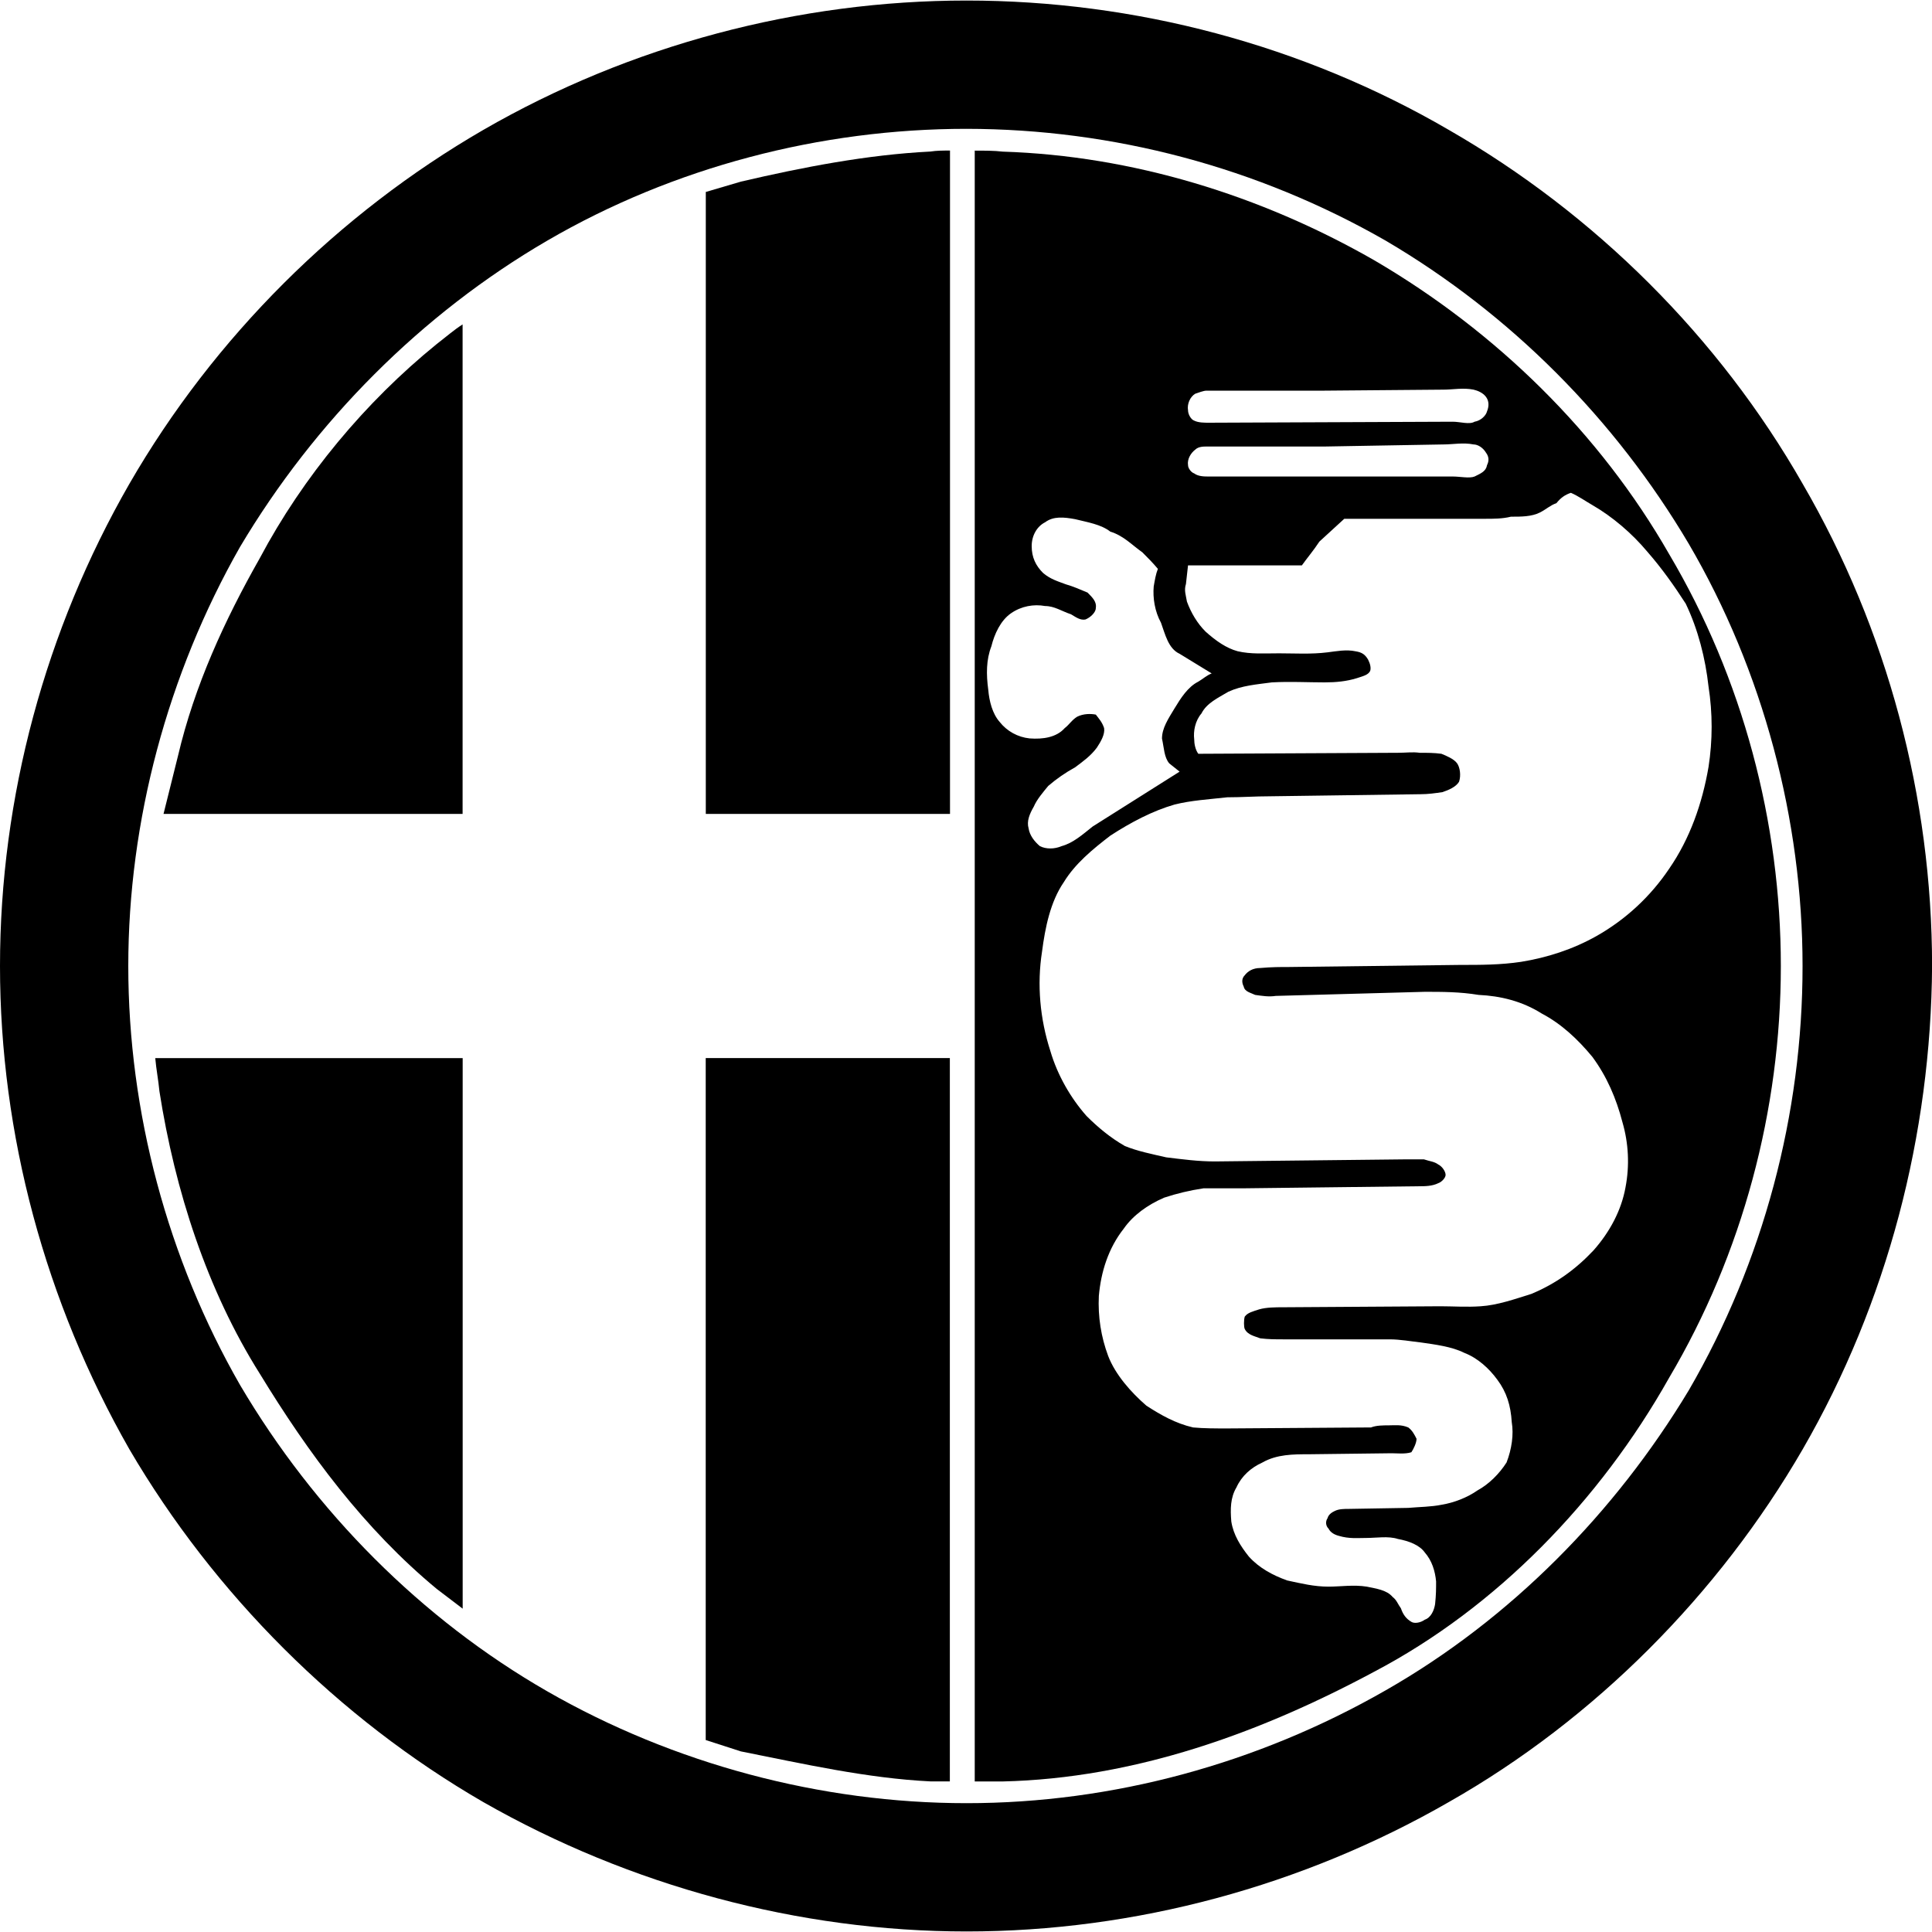
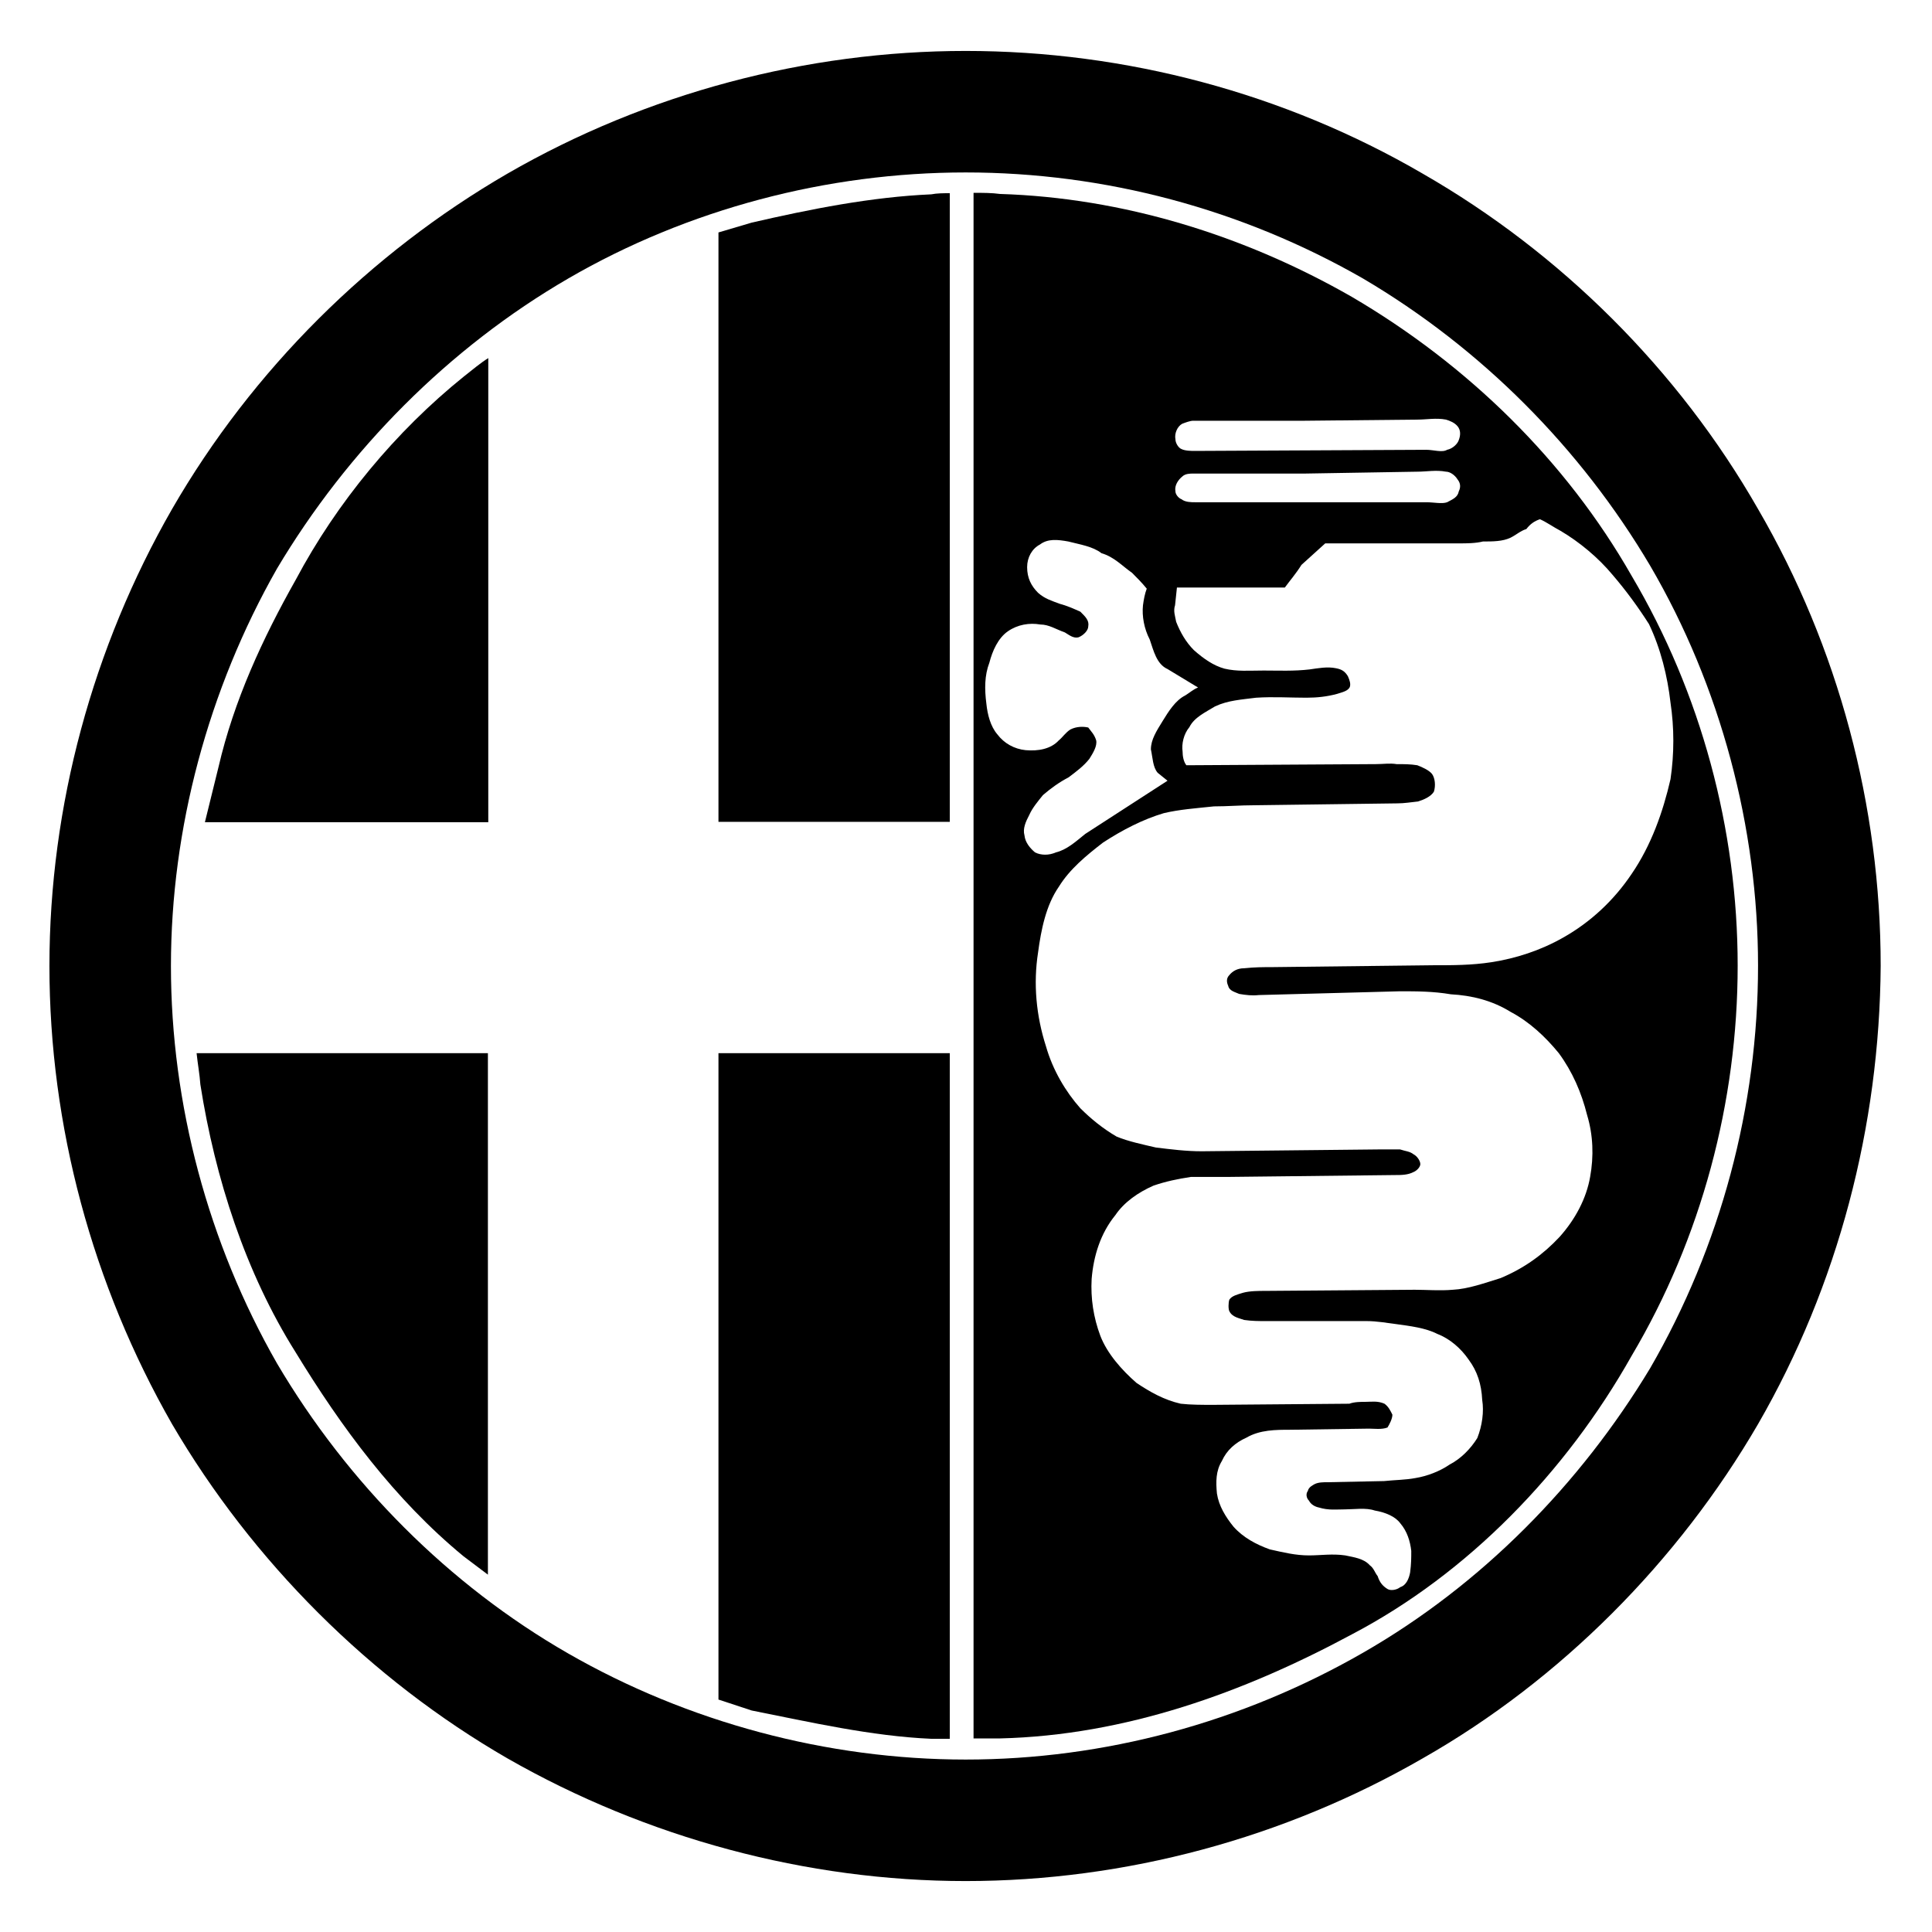
- <svg xmlns="http://www.w3.org/2000/svg" version="1.1" id="Layer_1" x="0px" y="0px" viewBox="0 0 2500 2499" style="enable-background:new 0 0 2500 2499;" xml:space="preserve" width="20px" height="20px">
+ <svg xmlns="http://www.w3.org/2000/svg" version="1.1" id="Layer_1" x="0px" y="0px" viewBox="0 0 512 512" style="enable-background:new 0 0 512 512;" xml:space="preserve">
  <g>
-     <path d="M2332.6,625.5c-108.5-190.1-269.2-349.5-458-458C1685.9,57.7,1469,0.2,1250.7,0.2c-216.9,0-435.2,57.6-625.3,167.4   c-187.5,108.5-348.2,267.8-458,458C58.9,814.3,0,1031.2,0,1249.5s58.9,435.2,167.4,625.3c109.8,187.5,270.5,348.2,458,456.6   c190.1,108.5,408.4,167.4,625.3,167.4c218.3,0,435.2-58.9,624-167.4c188.8-107.1,349.5-269.2,458-456.6   c109.8-190.1,166-407.1,167.4-625.3C2500,1031.2,2442.4,814.3,2332.6,625.5z M2185.3,1798.5c-95.1,158-230.3,295.9-392.3,388.3   c-166,95.1-353.5,146-542.3,146s-379-50.9-542.3-144.6c-163.4-93.8-301.3-233-397.7-396.4C216.9,1628.4,166,1438.3,166,1249.5   c0-187.5,50.9-377.6,144.6-542.3c96.4-162,234.3-301.3,397.7-396.4c163.4-95.1,353.5-144.6,542.3-144.6   c190.3,0.2,377.2,50,542.3,144.6c162,95.1,297.3,231.7,392.3,392.3c96.4,164.7,147.3,357.5,147.3,546.3   C2332.6,1441,2281.7,1632.5,2185.3,1798.5z" />
+     <path d="M465.9,134.9C444.8,98,413.6,67,377,46c-36.6-21.3-78.7-32.5-121.1-32.5c-42.1,0-84.5,11.2-121.4,32.5   c-36.4,21.1-67.6,52-88.9,88.9C24.6,171.5,13.1,213.6,13.1,256s11.4,84.5,32.5,121.4c21.3,36.4,52.5,67.6,88.9,88.6   c36.9,21.1,79.3,32.5,121.4,32.5c42.4,0,84.5-11.4,121.1-32.5c36.6-20.8,67.8-52.3,88.9-88.6c21.3-36.9,32.2-79,32.5-121.4   C498.4,213.6,487.2,171.5,465.9,134.9z M437.3,362.6c-18.5,30.7-44.7,57.4-76.1,75.4c-32.2,18.5-68.6,28.3-105.3,28.3   s-73.6-9.9-105.3-28.1C118.9,420,92.1,393,73.4,361.3C55.2,329.5,45.3,292.6,45.3,256c0-36.4,9.9-73.3,28.1-105.3   c18.7-31.4,45.5-58.5,77.2-76.9s68.6-28.1,105.3-28.1c36.9,0,73.2,9.7,105.3,28.1c31.4,18.5,57.7,45,76.1,76.1   c18.7,32,28.6,69.4,28.6,106C465.9,293.2,456,330.3,437.3,362.6z" />
    <g>
-       <path d="M913.2,1368.7v882.4l45.5,14.7c80.3,16,163.4,34.8,245,38.8h25.4v-936h0H913.2z" />
-       <path d="M336.1,721.9c-45.5,80.3-84.4,164.7-105.8,255.8l-18.7,75h387V419.3c-10.7,6.7-21.4,16.1-33.5,25.4    C472.7,519.7,392.3,616.1,336.1,721.9z" />
-       <polygon points="598.6,2081.1 598.6,2081.1 598.6,2081.1   " />
-       <path d="M200.9,1368.7c1.3,14.7,4,28.1,5.4,42.9c20.1,128.5,61.6,257.1,129.9,365.5c62.9,103.1,135.2,200.9,229,278.5l33.5,25.5    v-712.4H200.9z" />
-       <path d="M958.8,234.5l-45.5,13.4v804.8h316h0V194.3c-8,0-17.4,0-25.4,1.3C1122.1,199.7,1039.1,215.8,958.8,234.5z" />
-       <path d="M2159.9,716.6c-89.7-156.7-223.6-287.9-381.6-380.3C1631,251.9,1464.9,201,1297.5,195.7c-10.7-1.3-24.1-1.3-36.2-1.3    v2110.3h36.2c171.4-4,333.4-63,480.7-142c158-83,291.9-220.9,381.6-380.3c95.1-160.7,144.6-346.8,144.6-532.9    S2255,877.2,2159.9,716.6z M1546.6,509c4-1.3,10.7-4,14.7-4H1714h0l154-1.3c12.1,0,25.5-2.7,38.8,0c5.4,1.3,12.1,4,16.1,9.4    c4,5.4,4,12.1,1.3,18.7c-1.3,5.4-8,12.1-16.1,13.4c-6.7,4-18.7,0-28.1,0l-316,1.3c-5.3,0-13.4,0-18.7-2.7c-4-1.3-8-8-8-13.4    C1535.9,522.4,1539.9,513,1546.6,509z M1924.2,601.4c-1.3,8-8,10.7-16.1,14.7c-6.7,2.7-18.7,0-28.1,0h-316c-5.3,0-13.4,0-18.7-4    c-4-1.3-8-6.7-8-10.7c-1.3-8,4-16.1,9.4-20.1c4-4,10.7-4,14.7-4H1714h0l154-2.7c12.1,0,25.5-2.7,38.8,0c5.4,0,12.1,4,16.1,10.7    C1926.9,590.7,1926.9,596,1924.2,601.4z M1331,1071.4c-2.7-9.4,1.3-18.7,6.7-28.1c4-9.4,12.1-18.7,18.7-26.8    c10.7-9.2,22.4-17.3,34.8-24.1c10.7-8,20.1-14.7,28.1-25.4c5.3-8,10.7-17.4,9.4-25.4c-2.7-8-6.7-12.1-10.7-17.4    c-6.7-1.3-16.1-1.3-24.1,2.7c-6.7,4-10.7,10.7-16.1,14.7c-10.7,12.1-28.1,14.7-45.5,13.4c-15.3-1.6-29.3-9.3-38.8-21.4    c-9.4-10.7-13.4-26.8-14.7-41.5c-2.7-20.1-2.7-38.8,4-56.2c4-16.1,12-33.5,25.4-42.8s29.5-12.1,44.2-9.4c12,0,21.4,6.7,33.5,10.7    c6.7,4,12.1,8,18.7,6.7c6.7-2.7,13.4-9.4,13.4-14.7c1.3-8-4-13.4-10.7-20.1c-9.4-4-18.7-8-28.1-10.7c-10.7-4-20.1-6.7-29.5-14.7    c-9.4-9.4-14.7-20.1-14.7-34.8c0-13.4,6.7-25.4,17.4-30.8c10.7-8,24.1-6.7,38.8-4c16,4,33.5,6.7,45.5,16.1    c17.4,5.4,28.1,17.4,41.5,26.8c6.7,6.7,13.4,13.4,20.1,21.4c-2.7,6.7-4,14.7-5.4,22.8c-1.3,14.7,1.3,32.1,9.4,46.9    c5.4,14.7,9.4,33.5,24.1,40.2l41.5,25.4h0c-6.7,2.7-10.7,6.7-17.4,10.7c-13.4,6.7-22.7,21.4-30.8,34.8    c-8.1,13.4-16.1,25.4-16.1,38.8c2.7,12.1,2.7,24.1,9.4,32.1l13.4,10.7l-112.5,71c-13.4,10.7-25.4,21.4-40.2,25.4    c-9.4,4-20.1,4-28.1,0C1339,1088.8,1332.4,1080.8,1331,1071.4z M2159.9,1123.6c-24.1,35.9-56.2,65.7-93.8,87    c-30.8,17.4-64.3,28.1-97.8,33.5c-26.8,4-52.2,4-79,4l-221,2.7c-12,0-22.7,0-37.5,1.3c-9.4,0-16,4-20.1,9.4c-4,4-4,9.4-1.3,14.7    c1.3,6.7,9.4,8,14.7,10.7c9.4,1.3,17.4,2.7,26.8,1.3l192.8-5.3c22.7,0,45.5,0,69.6,4c28.1,1.3,56.2,8,81.7,24.1    c25.5,13.4,46.9,33.5,65.6,56.2c18.7,25.4,30.8,53.6,38.8,84.3c8,27.4,9.4,56.3,4,84.4c-5.3,29.5-20.1,57.6-41.5,81.7    c-22.7,24.1-48.2,42.8-80.3,56.2c-21.4,6.7-44.2,14.7-65.6,16c-17.4,1.3-36.1,0-52.2,0l-203.6,1.3c-9.4,0-21.4,0-30.8,2.7    c-8,2.7-14.7,4-18.7,9.4c-1.3,4-1.3,13.4,0,16c4,8,13.4,9.4,20.1,12.1c10.7,1.3,20.1,1.3,29.5,1.3h137.9c13.4,0,28.1,2.7,40.2,4    c18.7,2.7,40.2,5.4,56.2,13.4c17.4,6.7,32.2,20.1,42.9,34.8c12.1,16.1,17.4,33.5,18.7,54.9c2.7,16,0,34.8-6.7,52.2    c-9.4,14.7-22.8,28.1-37.5,36.1c-13.4,9.4-30.8,16.1-46.9,18.7c-13.4,2.7-28.1,2.7-42.8,4l-76.3,1.3c-6.7,0-13.4,0-18.8,2.7    c-2.7,1.3-8,4-9.4,9.4c-2.9,4.2-2.3,9.9,1.3,13.4c2.7,5.3,8,8,13.4,9.4c13.4,4,24.1,2.7,36.1,2.7s28.1-2.7,40.2,1.3    c14.7,2.7,28.1,8,34.8,17.4c9.4,10.7,13.4,24.1,14.7,37.5c0,9.4,0,17.4-1.3,29.5c-1.3,8-5.3,17.4-13.4,20.1    c-5.4,4-13.4,5.3-17.4,2.7c-6.7-4-10.7-9.4-13.4-17.4c-4-5.4-5.4-10.7-10.7-14.7c-8-9.4-21.4-10.7-33.5-13.4    c-17.4-2.7-33.5,0-49.5,0c-18.7,0-34.8-4-53.5-8c-18.7-6.7-36.2-16.1-49.5-30.8c-10.7-13.4-20.1-28.1-22.8-45.5    c-1.3-16-1.3-30.8,6.7-44.2c6.7-14.7,18.7-25.4,33.5-32.1c18.7-10.7,40.2-10.7,60.3-10.7l107.1-1.3c6.7,0,17.4,1.3,25.4-1.3    c2.7-4,6.7-12.1,6.7-17.4c-2.7-5.4-5.4-10.7-10.7-14.7c-9.4-4-17.4-2.7-25.5-2.7c-6.7,0-16,0-22.7,2.7l-186.1,1.3    c-14.7,0-30.8,0-44.2-1.3c-22.8-5.3-41.5-16-60.3-28.1c-20.1-17.4-40.2-40.2-49.5-64.3c-9.3-24.8-13.4-51.2-12.1-77.7    c2.7-30.8,12.1-61.6,32.2-87.1c12.1-17.4,30.8-30.8,52.2-40.1c16.6-5.5,33.6-9.5,50.9-12.1h49.5l229-2.7c8.1,0,17.4,0,25.5-4    c4-1.3,9.4-6.7,9.4-10.7c0-4-4-10.7-9.4-13.4c-5.4-4-10.7-4-18.7-6.7h-24.1l-246.4,2.7c-21.4,0-41.5-2.7-62.9-5.3    c-17.4-4-37.5-8-53.6-14.7c-18.7-10.7-34.8-24.1-49.5-38.8c-20.1-22.7-37.5-52.2-46.9-84.3c-13.4-41.5-17.4-85.7-10.7-128.5    c4-30.8,10.7-64.3,28.1-89.7c14.7-24.1,37.5-42.8,60.3-60.3c26.8-17.4,54.9-32.1,83-40.2c21.4-5.4,44.2-6.7,68.3-9.4    c18.7,0,36.1-1.3,54.9-1.3l195.5-2.7c9.4,0,18.7-1.3,28.1-2.7c8-2.7,17.4-6.7,21.4-13.4c2.7-8,1.3-18.7-2.7-24.1    c-4-5.4-13.4-9.4-20.1-12.1c-9.4-1.3-18.7-1.3-28.1-1.3c-9.4-1.3-17.4,0-28.1,0l-258.4,1.3c-4-5.4-5.3-13.4-5.3-18.7    c-1.3-10.7,1.3-24.1,9.4-33.5c6.7-13.4,21.4-20.1,34.8-28.1c17.4-8,36.2-9.4,56.3-12.1c24.1-1.3,45.5,0,68.3,0    c14.7,0,28.1-1.3,41.5-5.4c8-2.7,14.7-4,17.4-9.4c1.3-4,0-9.4-2.7-14.7c-4-6.7-8-9.4-16.1-10.7c-12.1-2.7-25.5,0-36.2,1.3    c-21.4,2.7-42.8,1.3-62.9,1.3s-36.2,1.3-53.6-2.7c-14.7-4-28.1-13.4-41.5-25.4c-10.7-10.7-18.7-24.1-24.1-38.8    c-1.3-8-4-14.7-1.3-22.8l2.7-24.1l0,0h147.3c6.7-9.4,14.7-18.7,22.7-30.8l32.2-29.5h183.5c9.4,0,21.4,0,32.1-2.7    c13.4,0,26.8,0,37.5-5.4c8-4,13.4-9.4,21.4-12.1c5.4-6.7,10.7-10.7,18.7-13.4c9.4,4,18.8,10.7,28.2,16.1    c25.4,14.7,50.8,36.2,70.9,60.3c18.7,21.4,34.8,44.2,49.5,67c16.1,33.5,25.5,71,29.5,107.1c5.4,34.6,5.4,69.8,0,104.4    C2202.7,1039.3,2186.7,1084.8,2159.9,1123.6z" />
+       <path d="M190.4,279.1v171.3l8.8,2.9c15.6,3.1,31.7,6.8,47.6,7.5h4.9V279.1l0,0L190.4,279.1L190.4,279.1z" />
+       <path d="M78.4,153.6c-8.8,15.6-16.4,32-20.5,49.7l-3.6,14.6h75.1V94.9c-2.1,1.3-4.2,3.1-6.5,4.9    C104.9,114.3,89.3,133.1,78.4,153.6z" />
+       <path d="M129.3,417.4L129.3,417.4L129.3,417.4z" />
+       <path d="M52.1,279.1c0.3,2.9,0.8,5.5,1,8.3c3.9,24.9,12,49.9,25.2,70.9c12.2,20,26.2,39,44.5,54.1l6.5,4.9V279.1    C129.3,279.1,52.1,279.1,52.1,279.1z" />
+       <path d="M199.2,59l-8.8,2.6v156.2h61.3l0,0V51.2c-1.6,0-3.4,0-4.9,0.3C230.9,52.2,214.8,55.4,199.2,59z" />
+       <path d="M432.4,152.6C415,122.1,389,96.7,358.3,78.7c-28.6-16.4-60.8-26.3-93.3-27.3c-2.1-0.3-4.7-0.3-7-0.3v409.6h7    c33.3-0.8,64.7-12.2,93.3-27.6c30.7-16.1,56.7-42.9,74.1-73.8c18.5-31.2,28.1-67.3,28.1-103.4S450.8,183.7,432.4,152.6z     M313.3,112.3c0.8-0.3,2.1-0.8,2.9-0.8h29.6l0,0l29.9-0.3c2.3,0,4.9-0.5,7.5,0c1,0.3,2.3,0.8,3.1,1.8c0.8,1,0.8,2.3,0.3,3.6    c-0.3,1-1.6,2.3-3.1,2.6c-1.3,0.8-3.6,0-5.5,0l-61.3,0.3c-1,0-2.6,0-3.6-0.5c-0.8-0.3-1.6-1.6-1.6-2.6    C311.2,114.9,312,113,313.3,112.3z M386.6,130.2c-0.3,1.6-1.6,2.1-3.1,2.9c-1.3,0.5-3.6,0-5.5,0h-61.3c-1,0-2.6,0-3.6-0.8    c-0.8-0.3-1.6-1.3-1.6-2.1c-0.3-1.6,0.8-3.1,1.8-3.9c0.8-0.8,2.1-0.8,2.9-0.8h29.6l0,0l29.9-0.5c2.3,0,4.9-0.5,7.5,0    c1,0,2.3,0.8,3.1,2.1C387.1,128.1,387.1,129.2,386.6,130.2z M271.5,221.4c-0.5-1.8,0.3-3.6,1.3-5.5c0.8-1.8,2.3-3.6,3.6-5.2    c2.1-1.8,4.3-3.4,6.8-4.7c2.1-1.6,3.9-2.9,5.5-4.9c1-1.6,2.1-3.4,1.8-4.9c-0.5-1.6-1.3-2.3-2.1-3.4c-1.3-0.3-3.1-0.3-4.7,0.5    c-1.3,0.8-2.1,2.1-3.1,2.9c-2.1,2.3-5.5,2.9-8.8,2.6c-3-0.3-5.7-1.8-7.5-4.2c-1.8-2.1-2.6-5.2-2.9-8.1c-0.5-3.9-0.5-7.5,0.8-10.9    c0.8-3.1,2.3-6.5,4.9-8.3c2.6-1.8,5.7-2.3,8.6-1.8c2.3,0,4.2,1.3,6.5,2.1c1.3,0.8,2.3,1.6,3.6,1.3c1.3-0.5,2.6-1.8,2.6-2.9    c0.3-1.6-0.8-2.6-2.1-3.9c-1.8-0.8-3.6-1.6-5.5-2.1c-2.1-0.8-3.9-1.3-5.7-2.9c-1.8-1.8-2.9-3.9-2.9-6.8c0-2.6,1.3-4.9,3.4-6    c2.1-1.6,4.7-1.3,7.5-0.8c3.1,0.8,6.5,1.3,8.8,3.1c3.4,1,5.5,3.4,8.1,5.2c1.3,1.3,2.6,2.6,3.9,4.2c-0.5,1.3-0.8,2.9-1,4.4    c-0.3,2.9,0.3,6.2,1.8,9.1c1,2.9,1.8,6.5,4.7,7.8l8.1,4.9l0,0c-1.3,0.5-2.1,1.3-3.4,2.1c-2.6,1.3-4.4,4.2-6,6.8    c-1.6,2.6-3.1,4.9-3.1,7.5c0.5,2.3,0.5,4.7,1.8,6.2l2.6,2.1L287.6,221c-2.6,2.1-4.9,4.2-7.8,4.9c-1.8,0.8-3.9,0.8-5.5,0    C273,224.8,271.7,223.3,271.5,221.4z M432.4,231.6c-4.7,7-10.9,12.8-18.2,16.9c-6,3.4-12.5,5.5-19,6.5c-5.2,0.8-10.1,0.8-15.3,0.8    l-42.9,0.5c-2.3,0-4.4,0-7.3,0.3c-1.8,0-3.1,0.8-3.9,1.8c-0.8,0.8-0.8,1.8-0.3,2.9c0.3,1.3,1.8,1.6,2.9,2.1    c1.8,0.3,3.4,0.5,5.2,0.3l37.4-1c4.4,0,8.8,0,13.5,0.8c5.5,0.3,10.9,1.6,15.9,4.7c4.9,2.6,9.1,6.5,12.7,10.9    c3.6,4.9,6,10.4,7.5,16.4c1.6,5.3,1.8,10.9,0.8,16.4c-1,5.7-3.9,11.2-8.1,15.9c-4.4,4.7-9.4,8.3-15.6,10.9    c-4.2,1.3-8.6,2.9-12.7,3.1c-3.4,0.3-7,0-10.1,0l-39.5,0.3c-1.8,0-4.2,0-6,0.5c-1.6,0.5-2.9,0.8-3.6,1.8c-0.3,0.8-0.3,2.6,0,3.1    c0.8,1.6,2.6,1.8,3.9,2.3c2.1,0.3,3.9,0.3,5.7,0.3h26.8c2.6,0,5.5,0.5,7.8,0.8c3.6,0.5,7.8,1,10.9,2.6c3.4,1.3,6.3,3.9,8.3,6.8    c2.3,3.1,3.4,6.5,3.6,10.7c0.5,3.1,0,6.8-1.3,10.1c-1.8,2.9-4.4,5.5-7.3,7c-2.6,1.8-6,3.1-9.1,3.6c-2.6,0.5-5.5,0.5-8.3,0.8    l-14.8,0.3c-1.3,0-2.6,0-3.6,0.5c-0.5,0.3-1.6,0.8-1.8,1.8c-0.6,0.8-0.4,1.9,0.3,2.6c0.5,1,1.6,1.6,2.6,1.8c2.6,0.8,4.7,0.5,7,0.5    c2.3,0,5.5-0.5,7.8,0.3c2.9,0.5,5.5,1.6,6.8,3.4c1.8,2.1,2.6,4.7,2.9,7.3c0,1.8,0,3.4-0.3,5.7c-0.3,1.6-1,3.4-2.6,3.9    c-1,0.8-2.6,1-3.4,0.5c-1.3-0.8-2.1-1.8-2.6-3.4c-0.8-1-1-2.1-2.1-2.9c-1.6-1.8-4.2-2.1-6.5-2.6c-3.4-0.5-6.5,0-9.6,0    c-3.6,0-6.8-0.8-10.4-1.6c-3.6-1.3-7-3.1-9.6-6c-2.1-2.6-3.9-5.5-4.4-8.8c-0.3-3.1-0.3-6,1.3-8.6c1.3-2.9,3.6-4.9,6.5-6.2    c3.6-2.1,7.8-2.1,11.7-2.1l20.8-0.3c1.3,0,3.4,0.3,4.9-0.3c0.5-0.8,1.3-2.3,1.3-3.4c-0.5-1-1-2.1-2.1-2.9    c-1.8-0.8-3.4-0.5-4.9-0.5c-1.3,0-3.1,0-4.4,0.5l-36.1,0.3c-2.9,0-6,0-8.6-0.3c-4.4-1-8.1-3.1-11.7-5.5c-3.9-3.4-7.8-7.8-9.6-12.5    c-1.8-4.8-2.6-9.9-2.3-15.1c0.5-6,2.3-12,6.3-16.9c2.3-3.4,6-6,10.1-7.8c3.2-1.1,6.5-1.8,9.9-2.3h9.6l44.5-0.5    c1.6,0,3.4,0,4.9-0.8c0.8-0.3,1.8-1.3,1.8-2.1c0-0.8-0.8-2.1-1.8-2.6c-1-0.8-2.1-0.8-3.6-1.3h-4.7l-47.8,0.5    c-4.2,0-8.1-0.5-12.2-1c-3.4-0.8-7.3-1.6-10.4-2.9c-3.6-2.1-6.8-4.7-9.6-7.5c-3.9-4.4-7.3-10.1-9.1-16.4    c-2.6-8.1-3.4-16.6-2.1-24.9c0.8-6,2.1-12.5,5.5-17.4c2.9-4.7,7.3-8.3,11.7-11.7c5.2-3.4,10.7-6.2,16.1-7.8    c4.2-1,8.6-1.3,13.3-1.8c3.6,0,7-0.3,10.7-0.3l37.9-0.5c1.8,0,3.6-0.3,5.5-0.5c1.6-0.5,3.4-1.3,4.2-2.6c0.5-1.6,0.3-3.6-0.5-4.7    c-0.8-1-2.6-1.8-3.9-2.3c-1.8-0.3-3.6-0.3-5.5-0.3c-1.8-0.3-3.4,0-5.5,0l-50.2,0.3c-0.8-1-1-2.6-1-3.6c-0.3-2.1,0.3-4.7,1.8-6.5    c1.3-2.6,4.2-3.9,6.8-5.5c3.4-1.6,7-1.8,10.9-2.3c4.7-0.3,8.8,0,13.3,0c2.9,0,5.5-0.3,8.1-1c1.6-0.5,2.9-0.8,3.4-1.8    c0.3-0.8,0-1.8-0.5-2.9c-0.8-1.3-1.6-1.8-3.1-2.1c-2.3-0.5-4.9,0-7,0.3c-4.2,0.5-8.3,0.3-12.2,0.3c-3.9,0-7,0.3-10.4-0.5    c-2.9-0.8-5.5-2.6-8.1-4.9c-2.1-2.1-3.6-4.7-4.7-7.5c-0.3-1.6-0.8-2.9-0.3-4.4l0.5-4.7l0,0h28.6c1.3-1.8,2.9-3.6,4.4-6l6.3-5.7    h35.6c1.8,0,4.2,0,6.2-0.5c2.6,0,5.2,0,7.3-1c1.6-0.8,2.6-1.8,4.2-2.3c1-1.3,2.1-2.1,3.6-2.6c1.8,0.8,3.6,2.1,5.5,3.1    c4.9,2.9,9.9,7,13.8,11.7c3.6,4.2,6.8,8.6,9.6,13c3.1,6.5,4.9,13.8,5.7,20.8c1,6.7,1,13.5,0,20.3    C440.7,215.2,437.6,224,432.4,231.6z" />
    </g>
  </g>
</svg>
